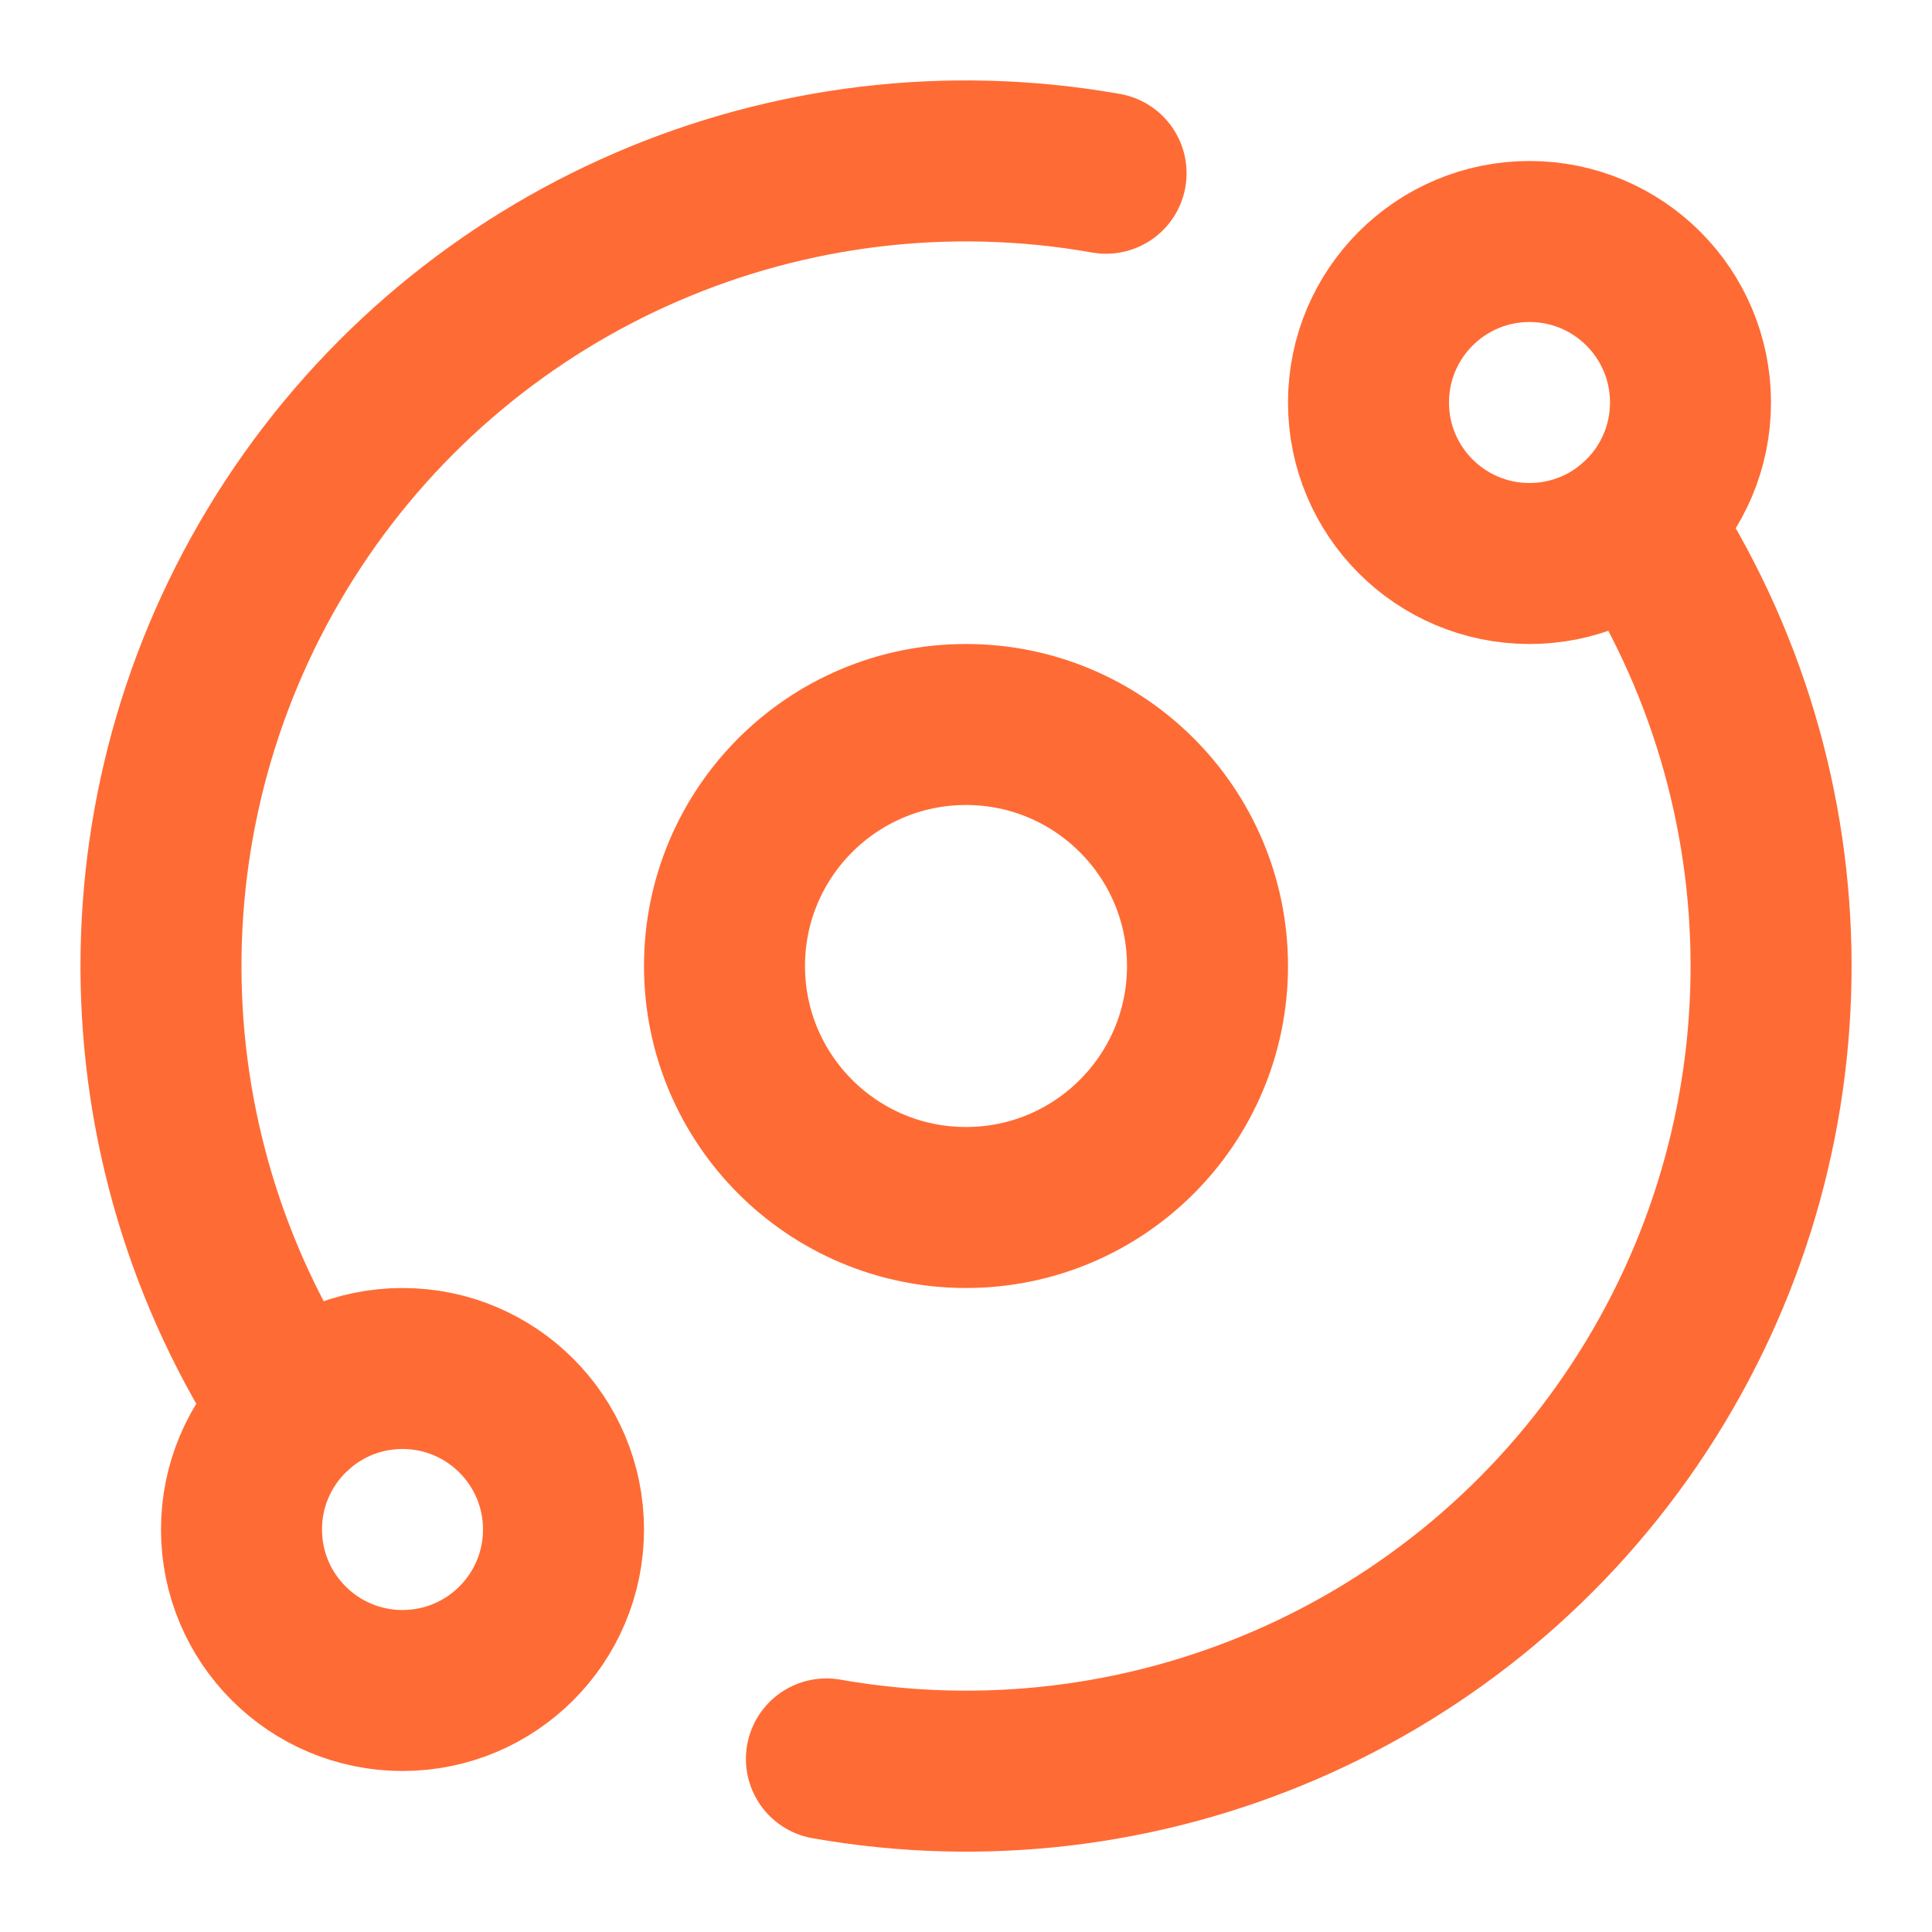
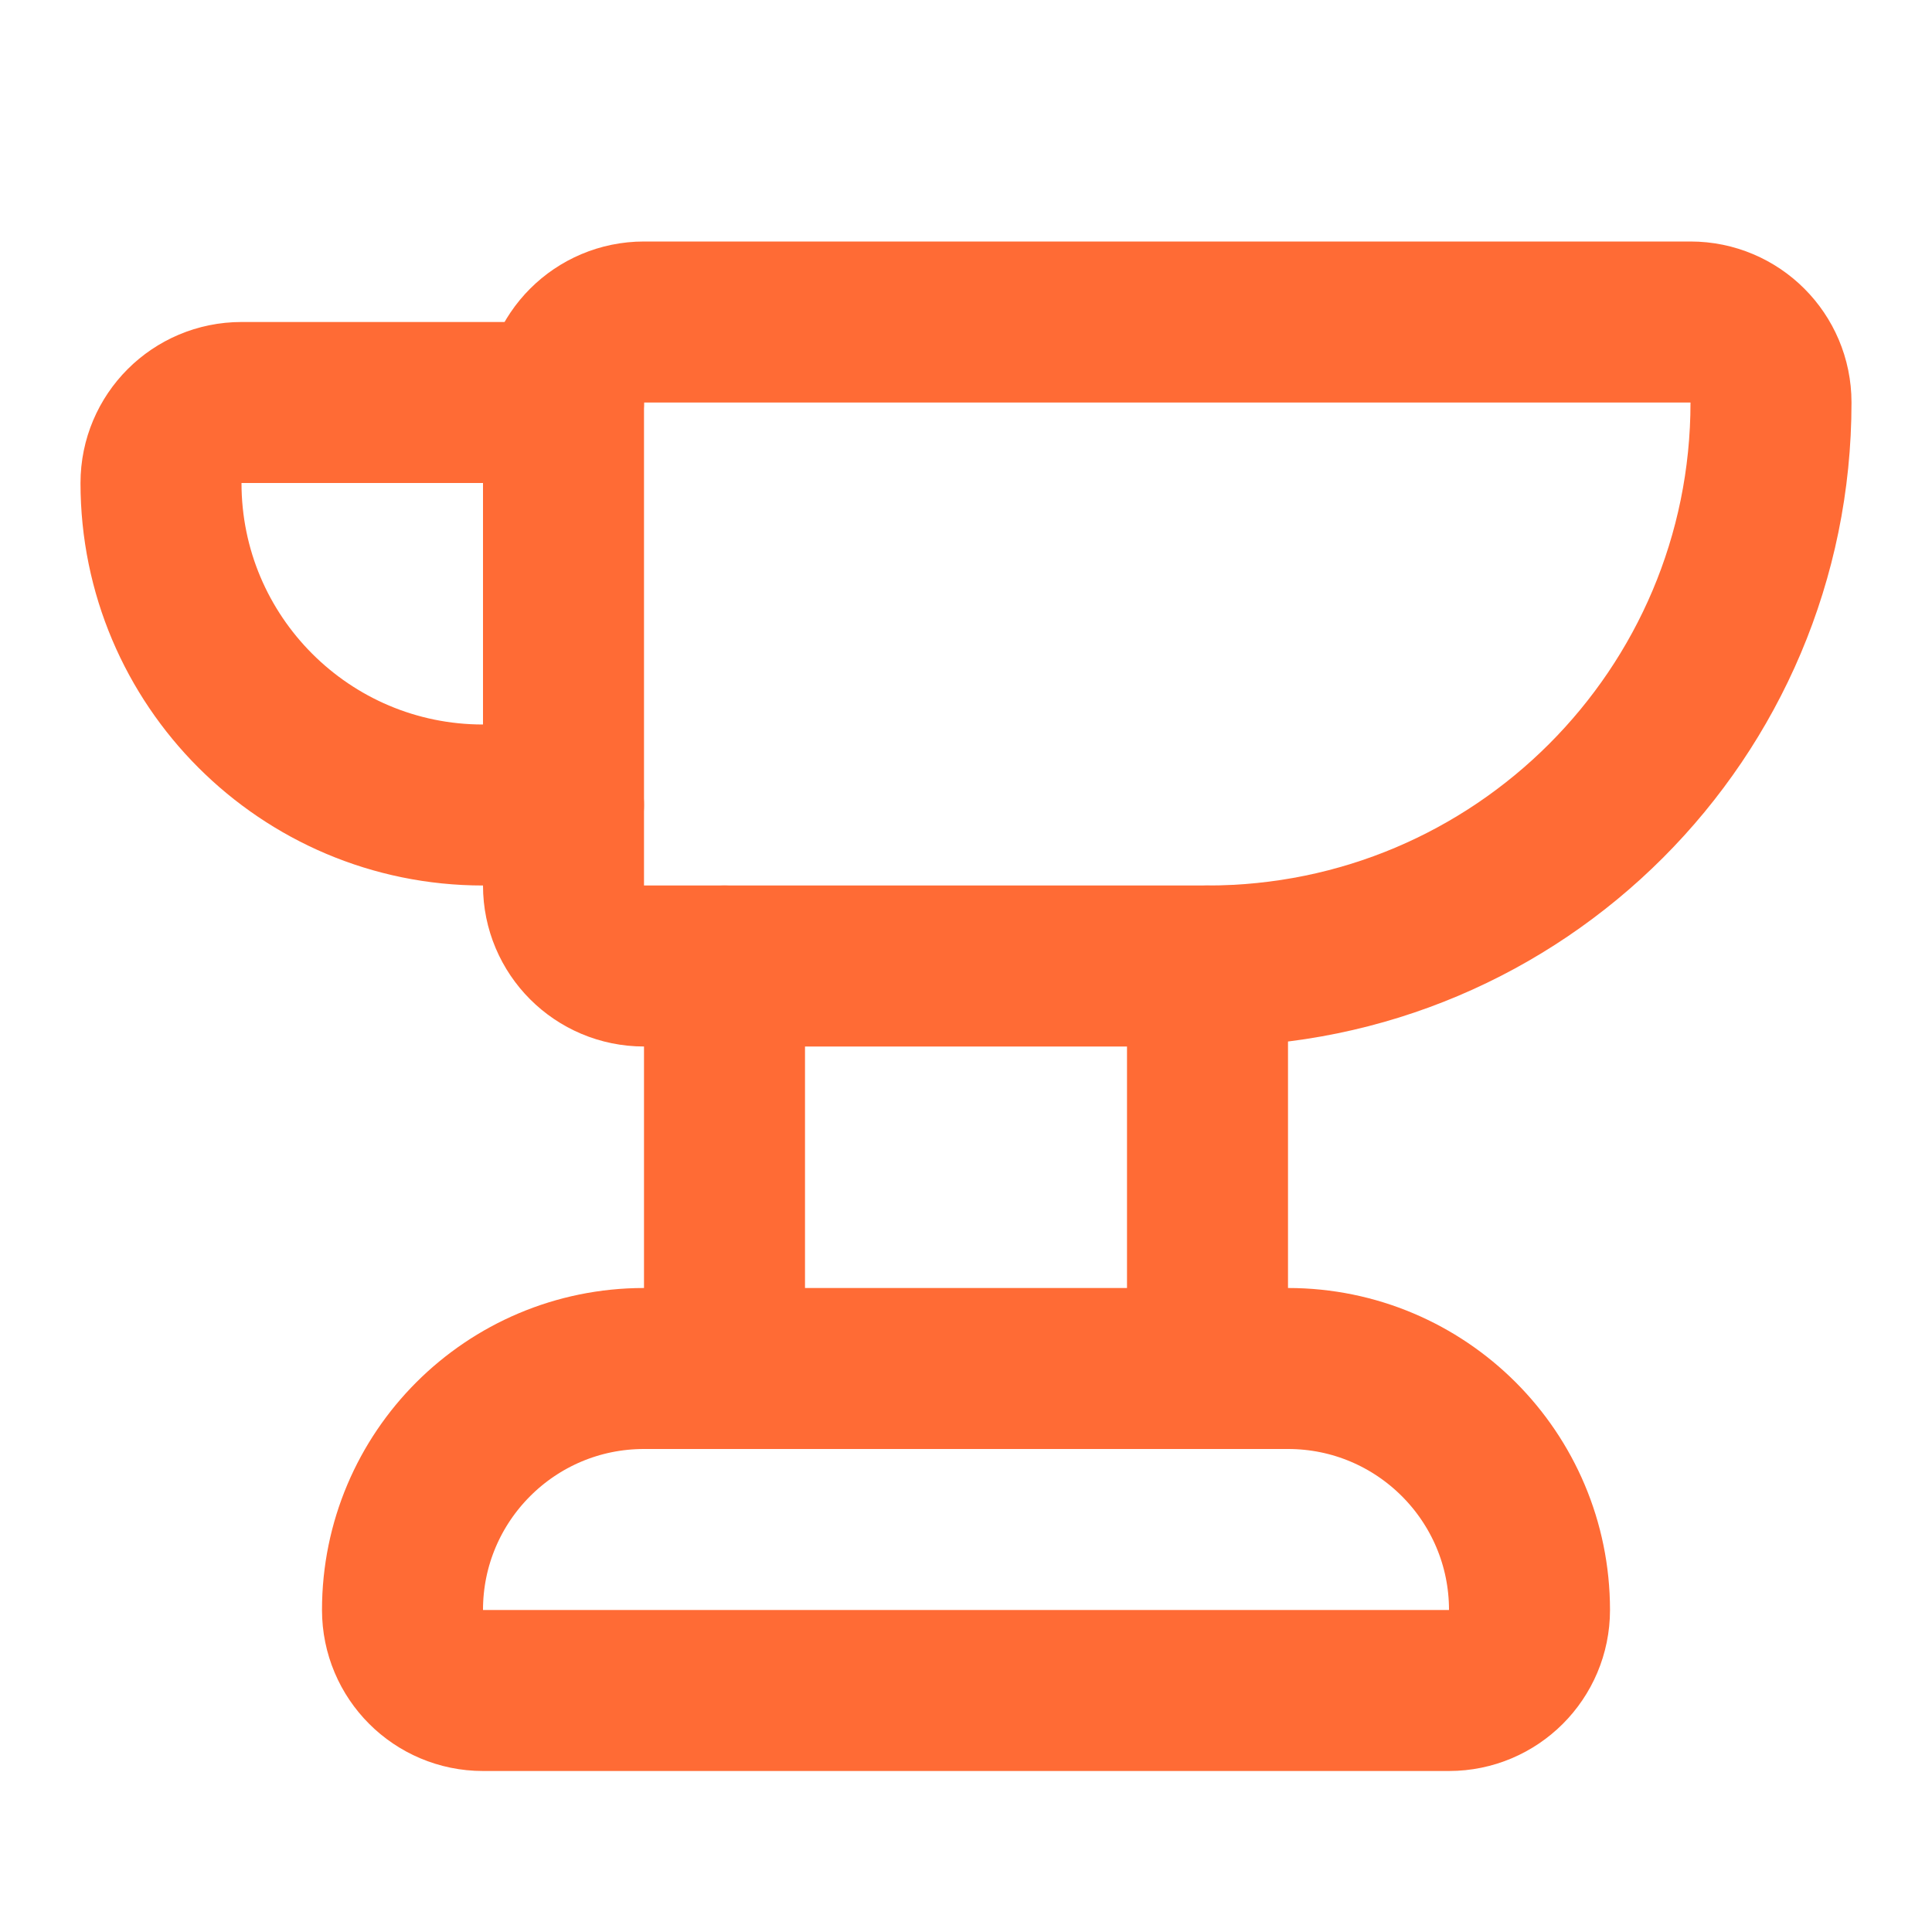
<svg xmlns="http://www.w3.org/2000/svg" width="24" height="24" viewBox="0 0 24 24" fill="none" stroke="#ff6b35" stroke-width="2" stroke-linecap="round" stroke-linejoin="round">
-   <path d="M20.341 6.484A10 10 0 0 1 10.266 21.85" />
-   <path d="M3.659 17.516A10 10 0 0 1 13.74 2.152" />
-   <circle cx="12" cy="12" r="3" />
-   <circle cx="19" cy="5" r="2" />
-   <circle cx="5" cy="19" r="2" />
+   <path d="M7 10H6a4 4 0 0 1-4-4 1 1 0 0 1 1-1h4" />
+   <path d="M7 5a1 1 0 0 1 1-1h13a1 1 0 0 1 1 1 7 7 0 0 1-7 7H8a1 1 0 0 1-1-1z" />
+   <path d="M9 12v5" />
+   <path d="M15 12v5" />
+   <path d="M5 20a3 3 0 0 1 3-3h8a3 3 0 0 1 3 3 1 1 0 0 1-1 1H6a1 1 0 0 1-1-1" />
</svg>
